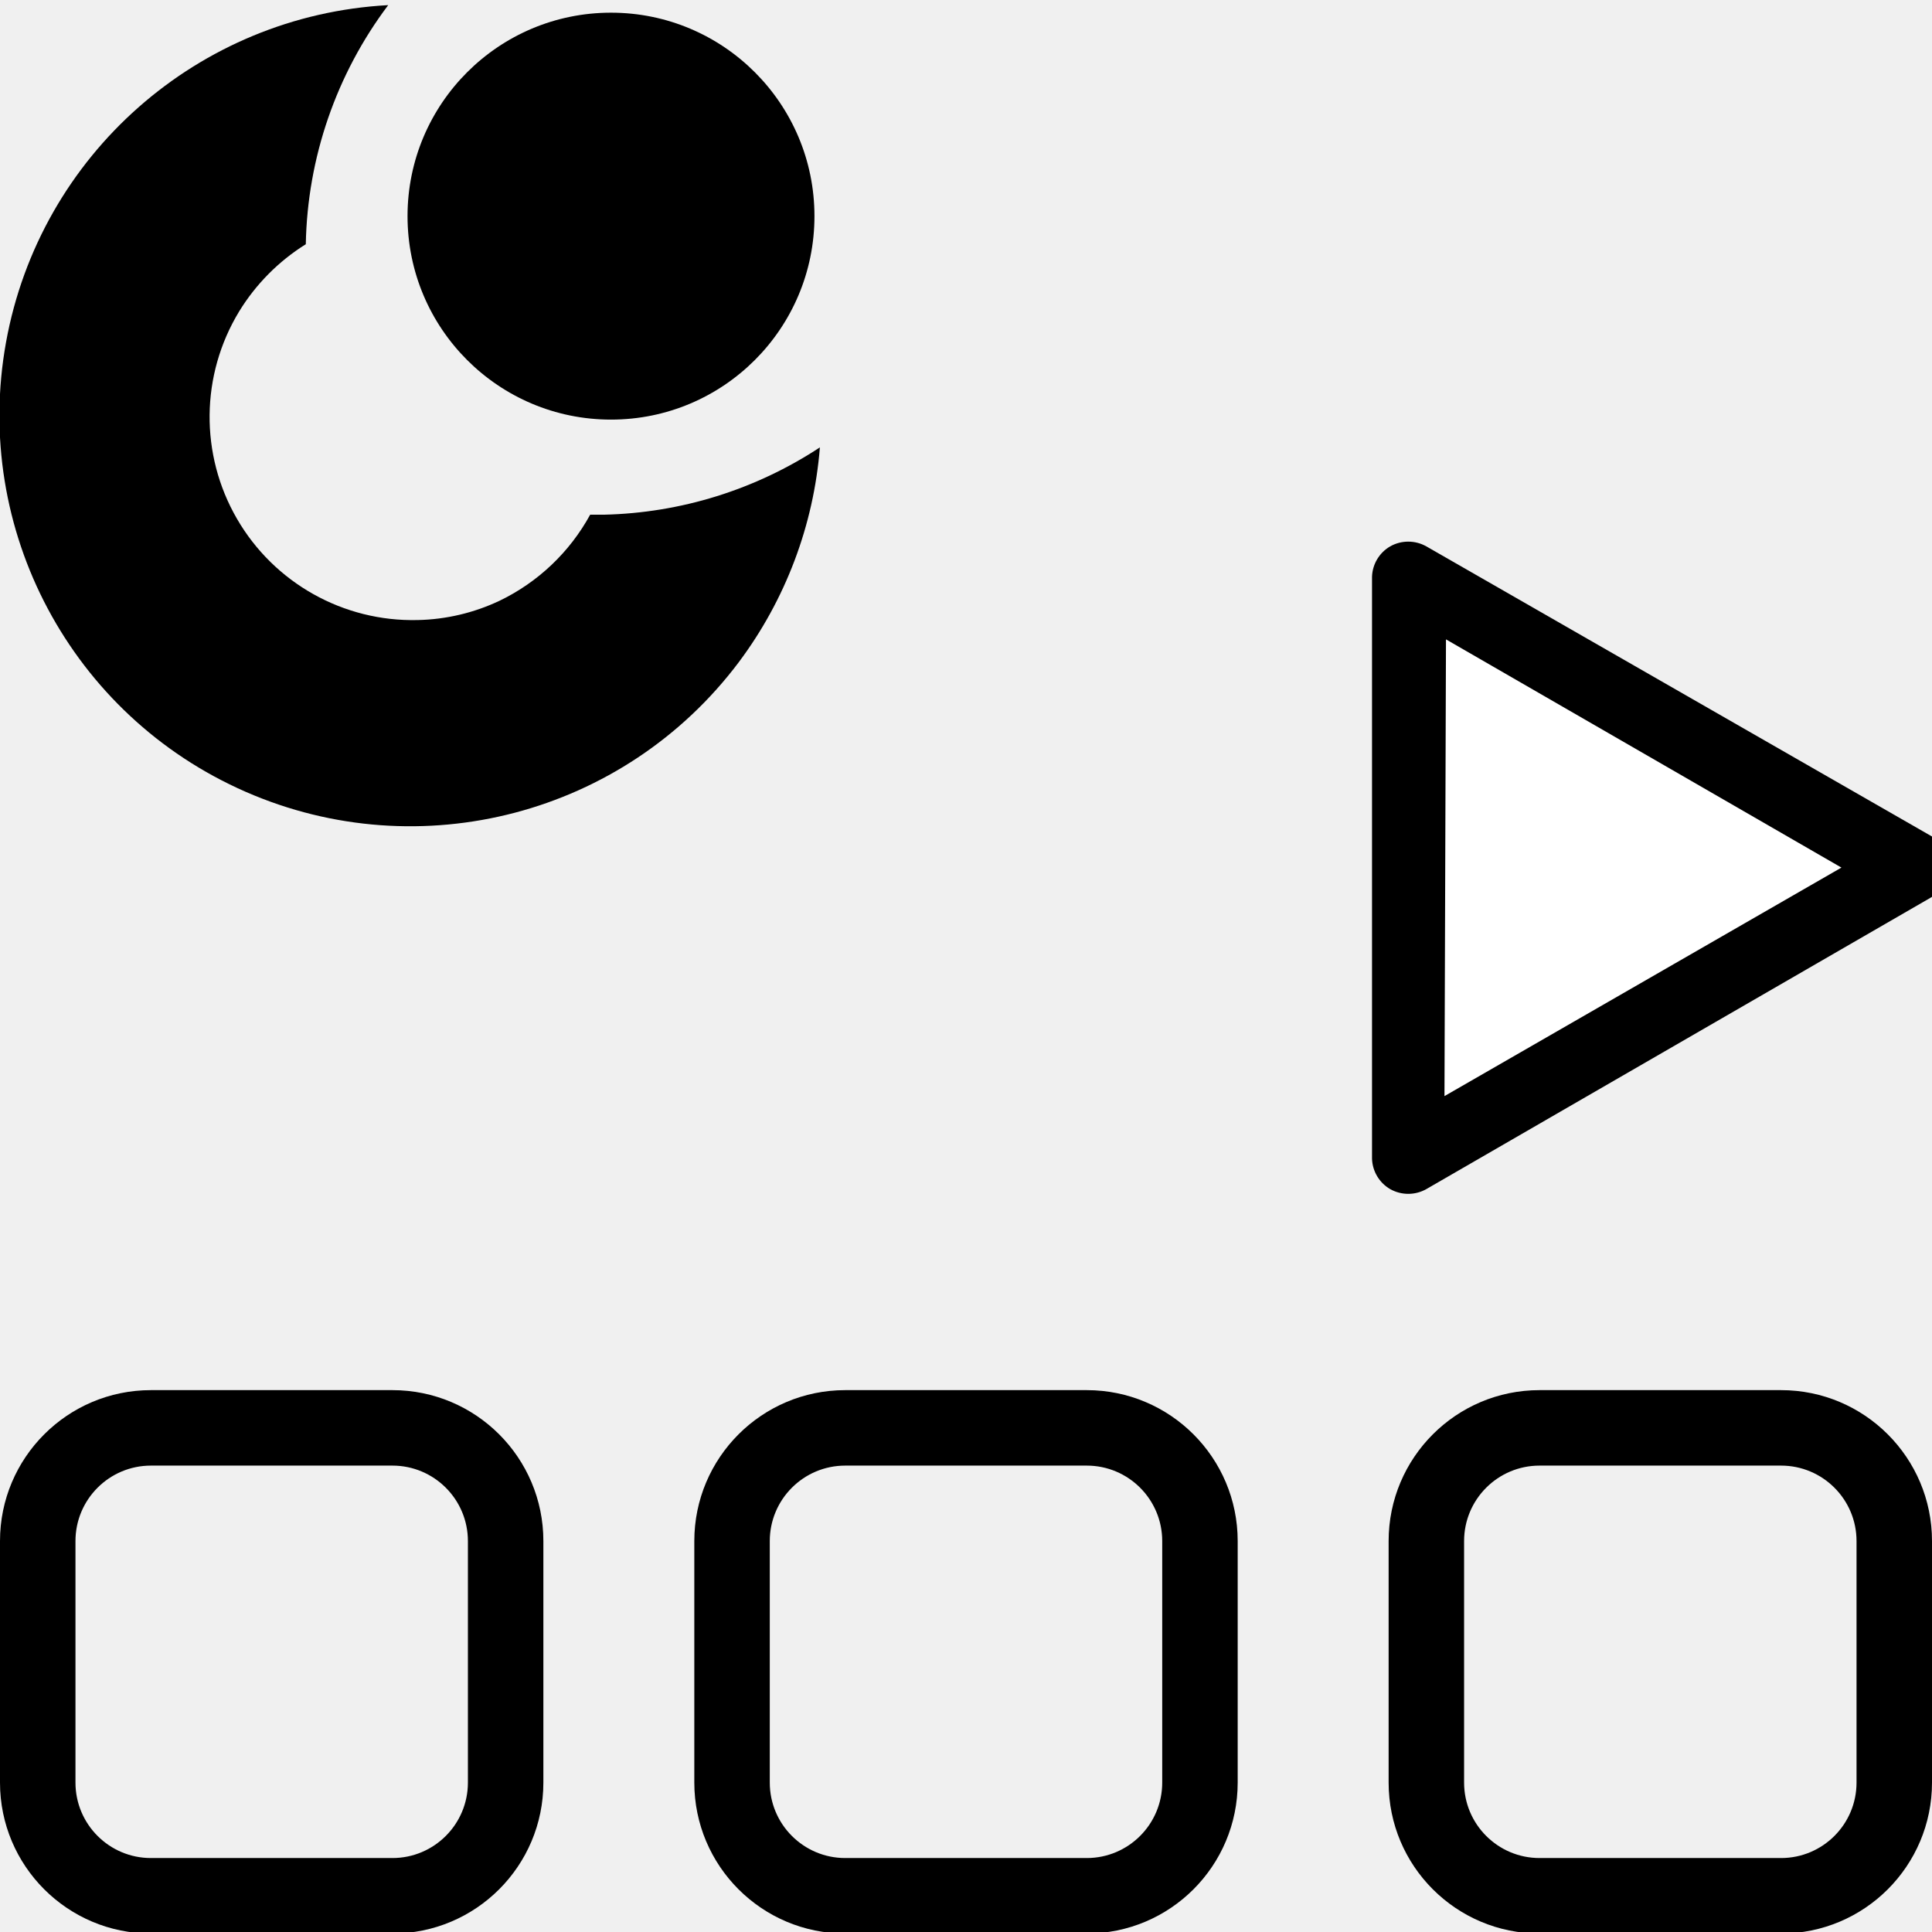
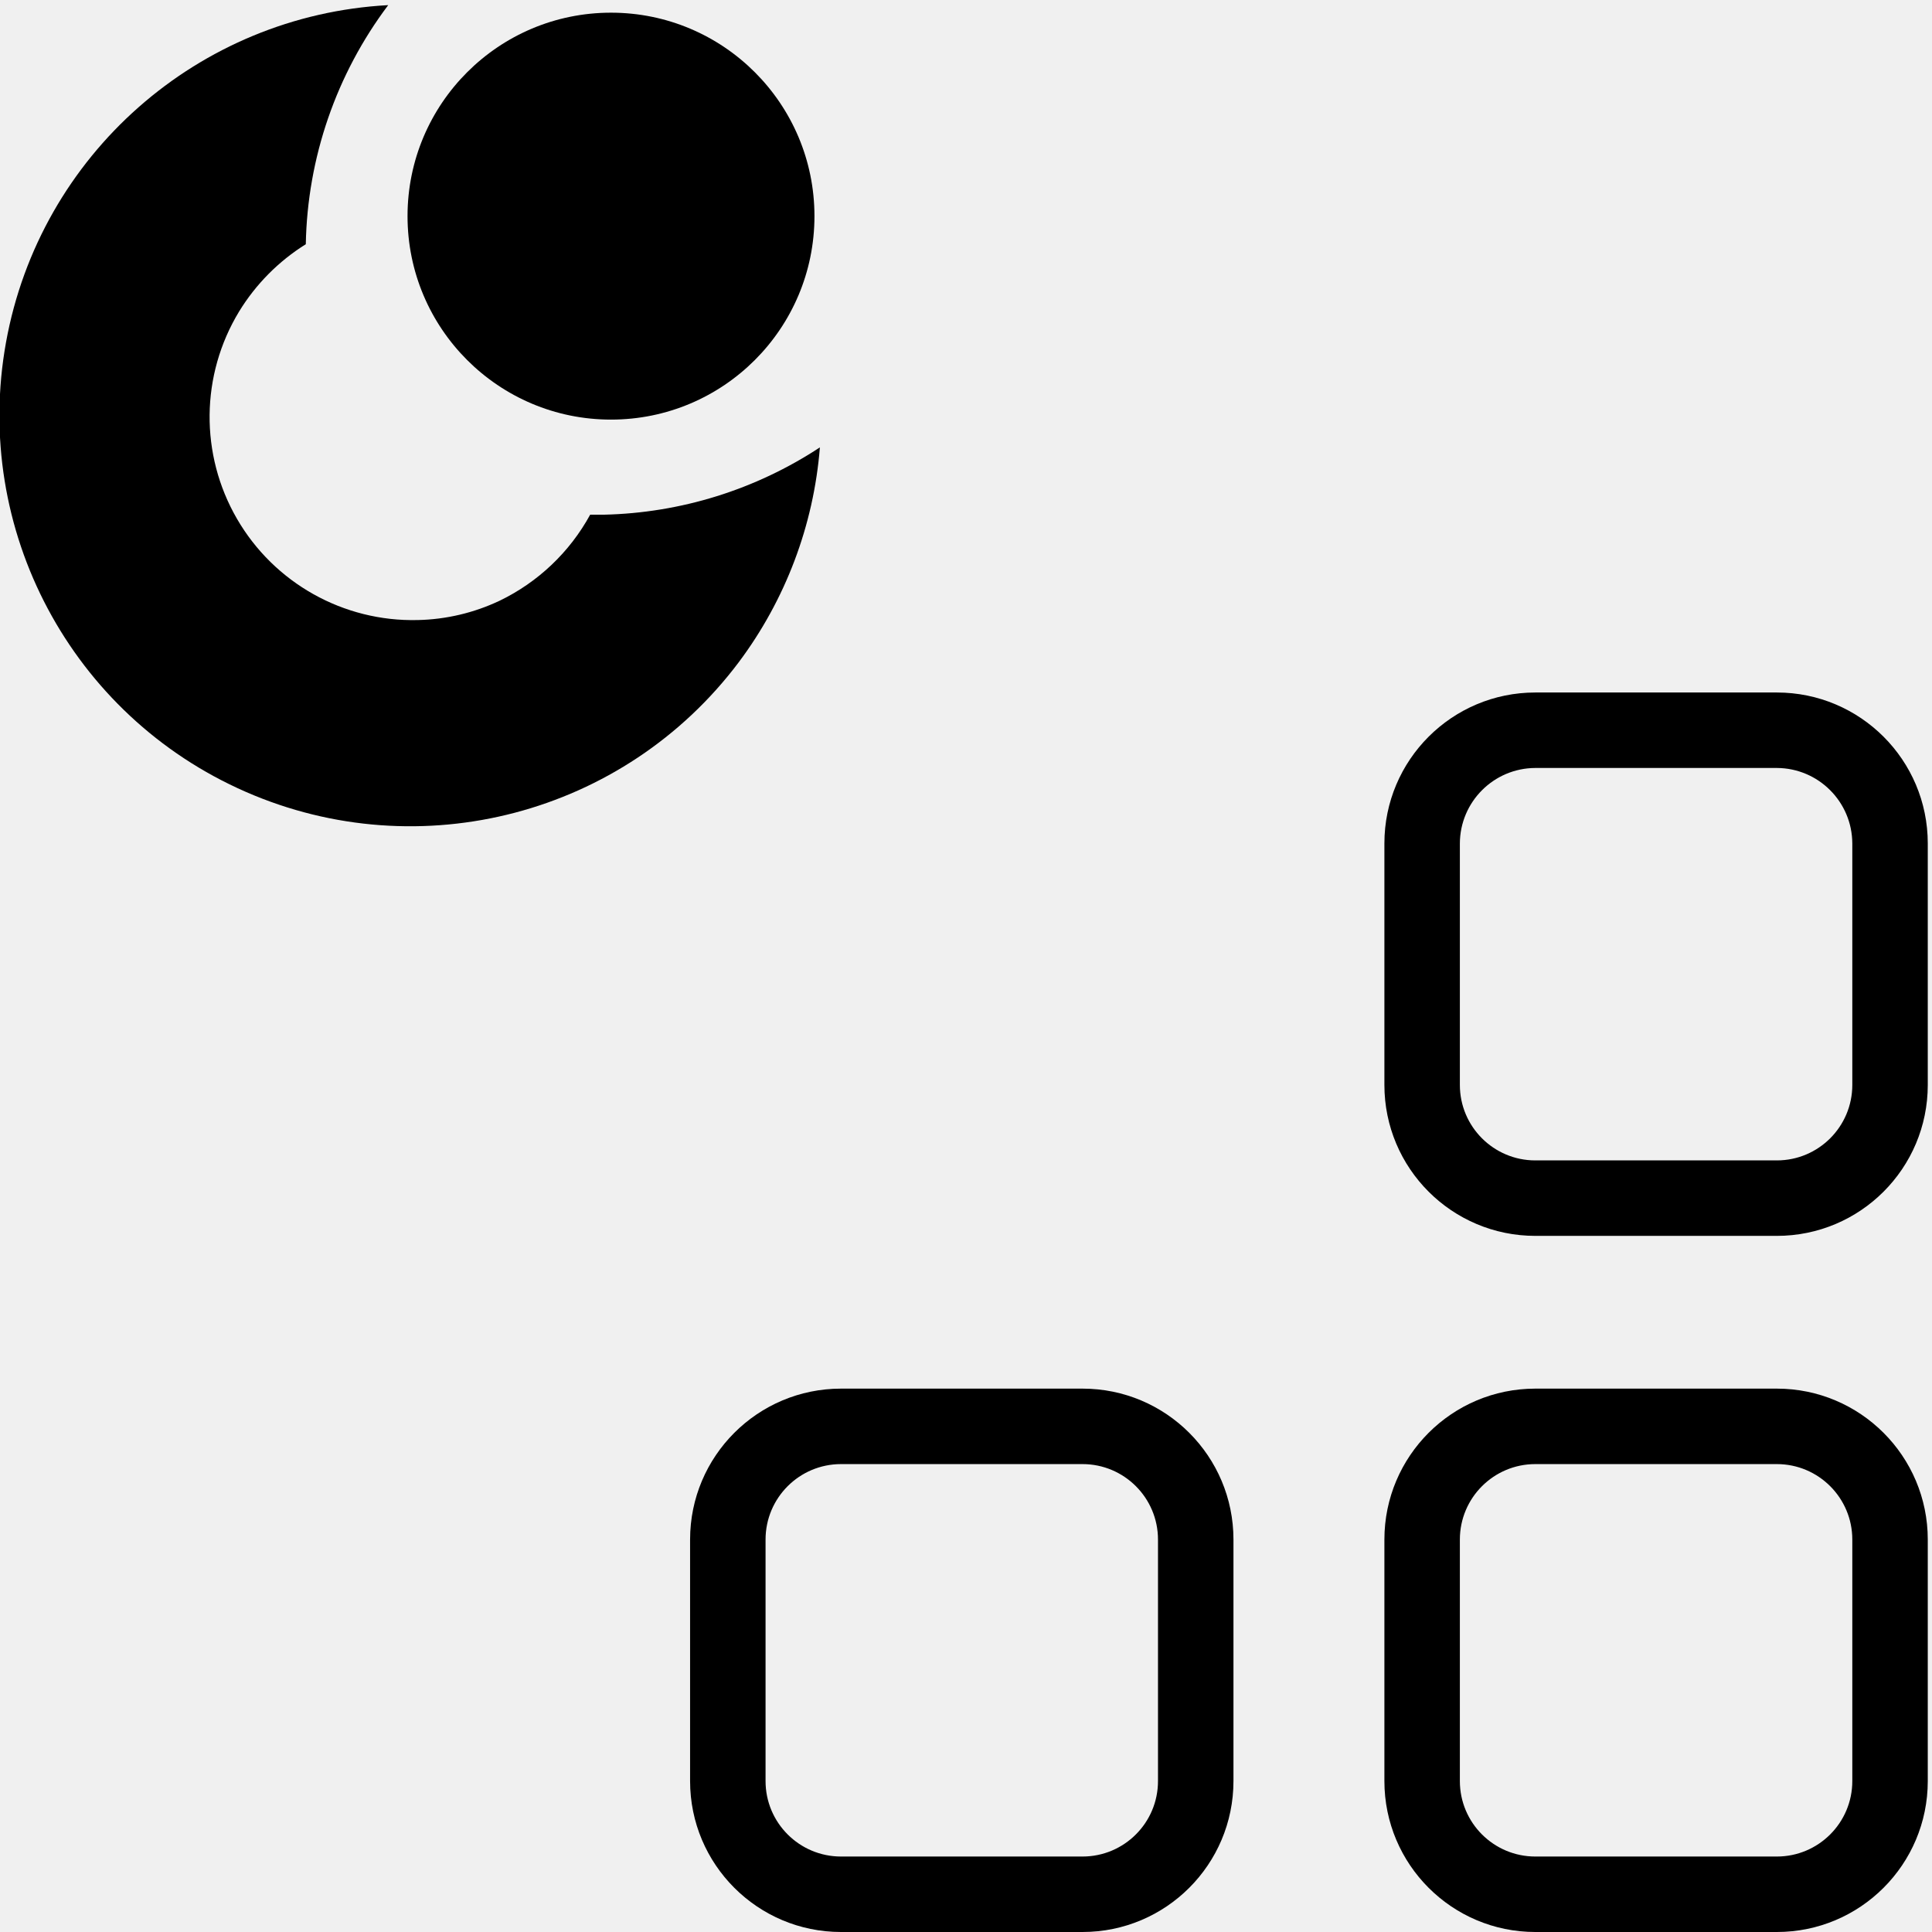
<svg xmlns="http://www.w3.org/2000/svg" viewBox="0 0 64 64">
  <defs>
-     <style>.cls-1{fill:none;stroke:red;stroke-miterlimit:10;stroke-width:3px;}.cls-2{fill:#fff;}</style>
+     <style>.cls-1{fill:none;stroke:red;stroke-miterlimit:10;stroke-width:3px;}</style>
  </defs>
  <g id="Warstwa_1" data-name="Warstwa 1">
-     <path d="M51,61.55a2.5,2.5,0,0,1-2.5-2.5v-8a2.5,2.5,0,0,1,2.5-2.5h8a2.5,2.5,0,0,1,2.5,2.5v8a2.5,2.5,0,0,1-2.5,2.5H51m0,2.5h8a5,5,0,0,0,5-5v-8a5,5,0,0,0-5-5H51a5,5,0,0,0-5,5v8a5,5,0,0,0,5,5Z" />
-     <path d="M5,61.55a2.5,2.5,0,0,1-2.5-2.5v-8A2.5,2.5,0,0,1,5,48.55h8a2.5,2.5,0,0,1,2.5,2.5v8a2.5,2.5,0,0,1-2.5,2.5H5m0,2.5h8a5,5,0,0,0,5-5v-8a5,5,0,0,0-5-5H5a5,5,0,0,0-5,5v8a5,5,0,0,0,5,5Z" />
-     <path d="M28,61.55a2.5,2.5,0,0,1-2.5-2.5v-8a2.5,2.5,0,0,1,2.5-2.5h8a2.5,2.5,0,0,1,2.5,2.5v8a2.5,2.5,0,0,1-2.5,2.5H28m0,2.5h8a5,5,0,0,0,5-5v-8a5,5,0,0,0-5-5H28a5,5,0,0,0-5,5v8a5,5,0,0,0,5,5Z" />
    <polygon class="cls-1" points="-0.11 -283.12 324.38 -283.12 324.38 56.95 1257.97 65.02 1257.97 170.46 999.81 170.56 999.81 347.02 -96.47 347.02 -97.92 -176.28 -290.65 -177.82 -290.65 -342.6 -0.11 -342.53 -0.11 -283.12" />
    <circle cx="20.24" cy="7.16" r="6.74" />
    <path d="M20,17.05h-.45a6.77,6.77,0,0,1-3,2.85,6.66,6.66,0,0,1-2.71.64A6.73,6.73,0,0,1,7.92,10.32a6.83,6.83,0,0,1,2.21-2.23A13.59,13.59,0,0,1,12.86.17,13.61,13.61,0,1,0,24.47,21.94a13.69,13.69,0,0,0,2.69-7.12A13.57,13.57,0,0,1,20,17.05Z" />
-     <polygon class="cls-2" points="46.65 38.39 63.35 28.74 46.65 19.1 46.65 38.39" />
-     <path d="M64.55,28.74a1.2,1.2,0,0,1-.6,1l-16.7,9.65a1.22,1.22,0,0,1-1.2,0,1.21,1.21,0,0,1-.6-1V19.1a1.21,1.21,0,0,1,.6-1,1.22,1.22,0,0,1,1.2,0L64,27.71A1.19,1.19,0,0,1,64.55,28.74Zm-16.7,7.57L61,28.74l-13.1-7.56Z" />
+     <path d="M35.86,48.5a2.5,2.5,0,0,1,2.5,2.5v8a2.5,2.5,0,0,1-2.5,2.5h-8a2.5,2.5,0,0,1-2.5-2.5V51a2.5,2.5,0,0,1,2.5-2.5h8m0-2.5h-8a5,5,0,0,0-5,5v8a5,5,0,0,0,5,5h8a5,5,0,0,0,5-5V51a5,5,0,0,0-5-5Z" />
+     <path d="M58.86,48.5a2.5,2.5,0,0,1,2.5,2.5v8a2.5,2.5,0,0,1-2.5,2.5h-8a2.5,2.5,0,0,1-2.5-2.5V51a2.5,2.5,0,0,1,2.5-2.5h8m0-2.5h-8a5,5,0,0,0-5,5v8a5,5,0,0,0,5,5h8a5,5,0,0,0,5-5V51a5,5,0,0,0-5-5Z" />
+     <path d="M58.86,25.44a2.51,2.51,0,0,1,2.5,2.5v8a2.5,2.5,0,0,1-2.5,2.5h-8a2.5,2.5,0,0,1-2.5-2.5v-8a2.51,2.51,0,0,1,2.5-2.5h8m0-2.5h-8a5,5,0,0,0-5,5v8a5,5,0,0,0,5,5h8a5,5,0,0,0,5-5v-8a5,5,0,0,0-5-5Z" />
  </g>
</svg>
